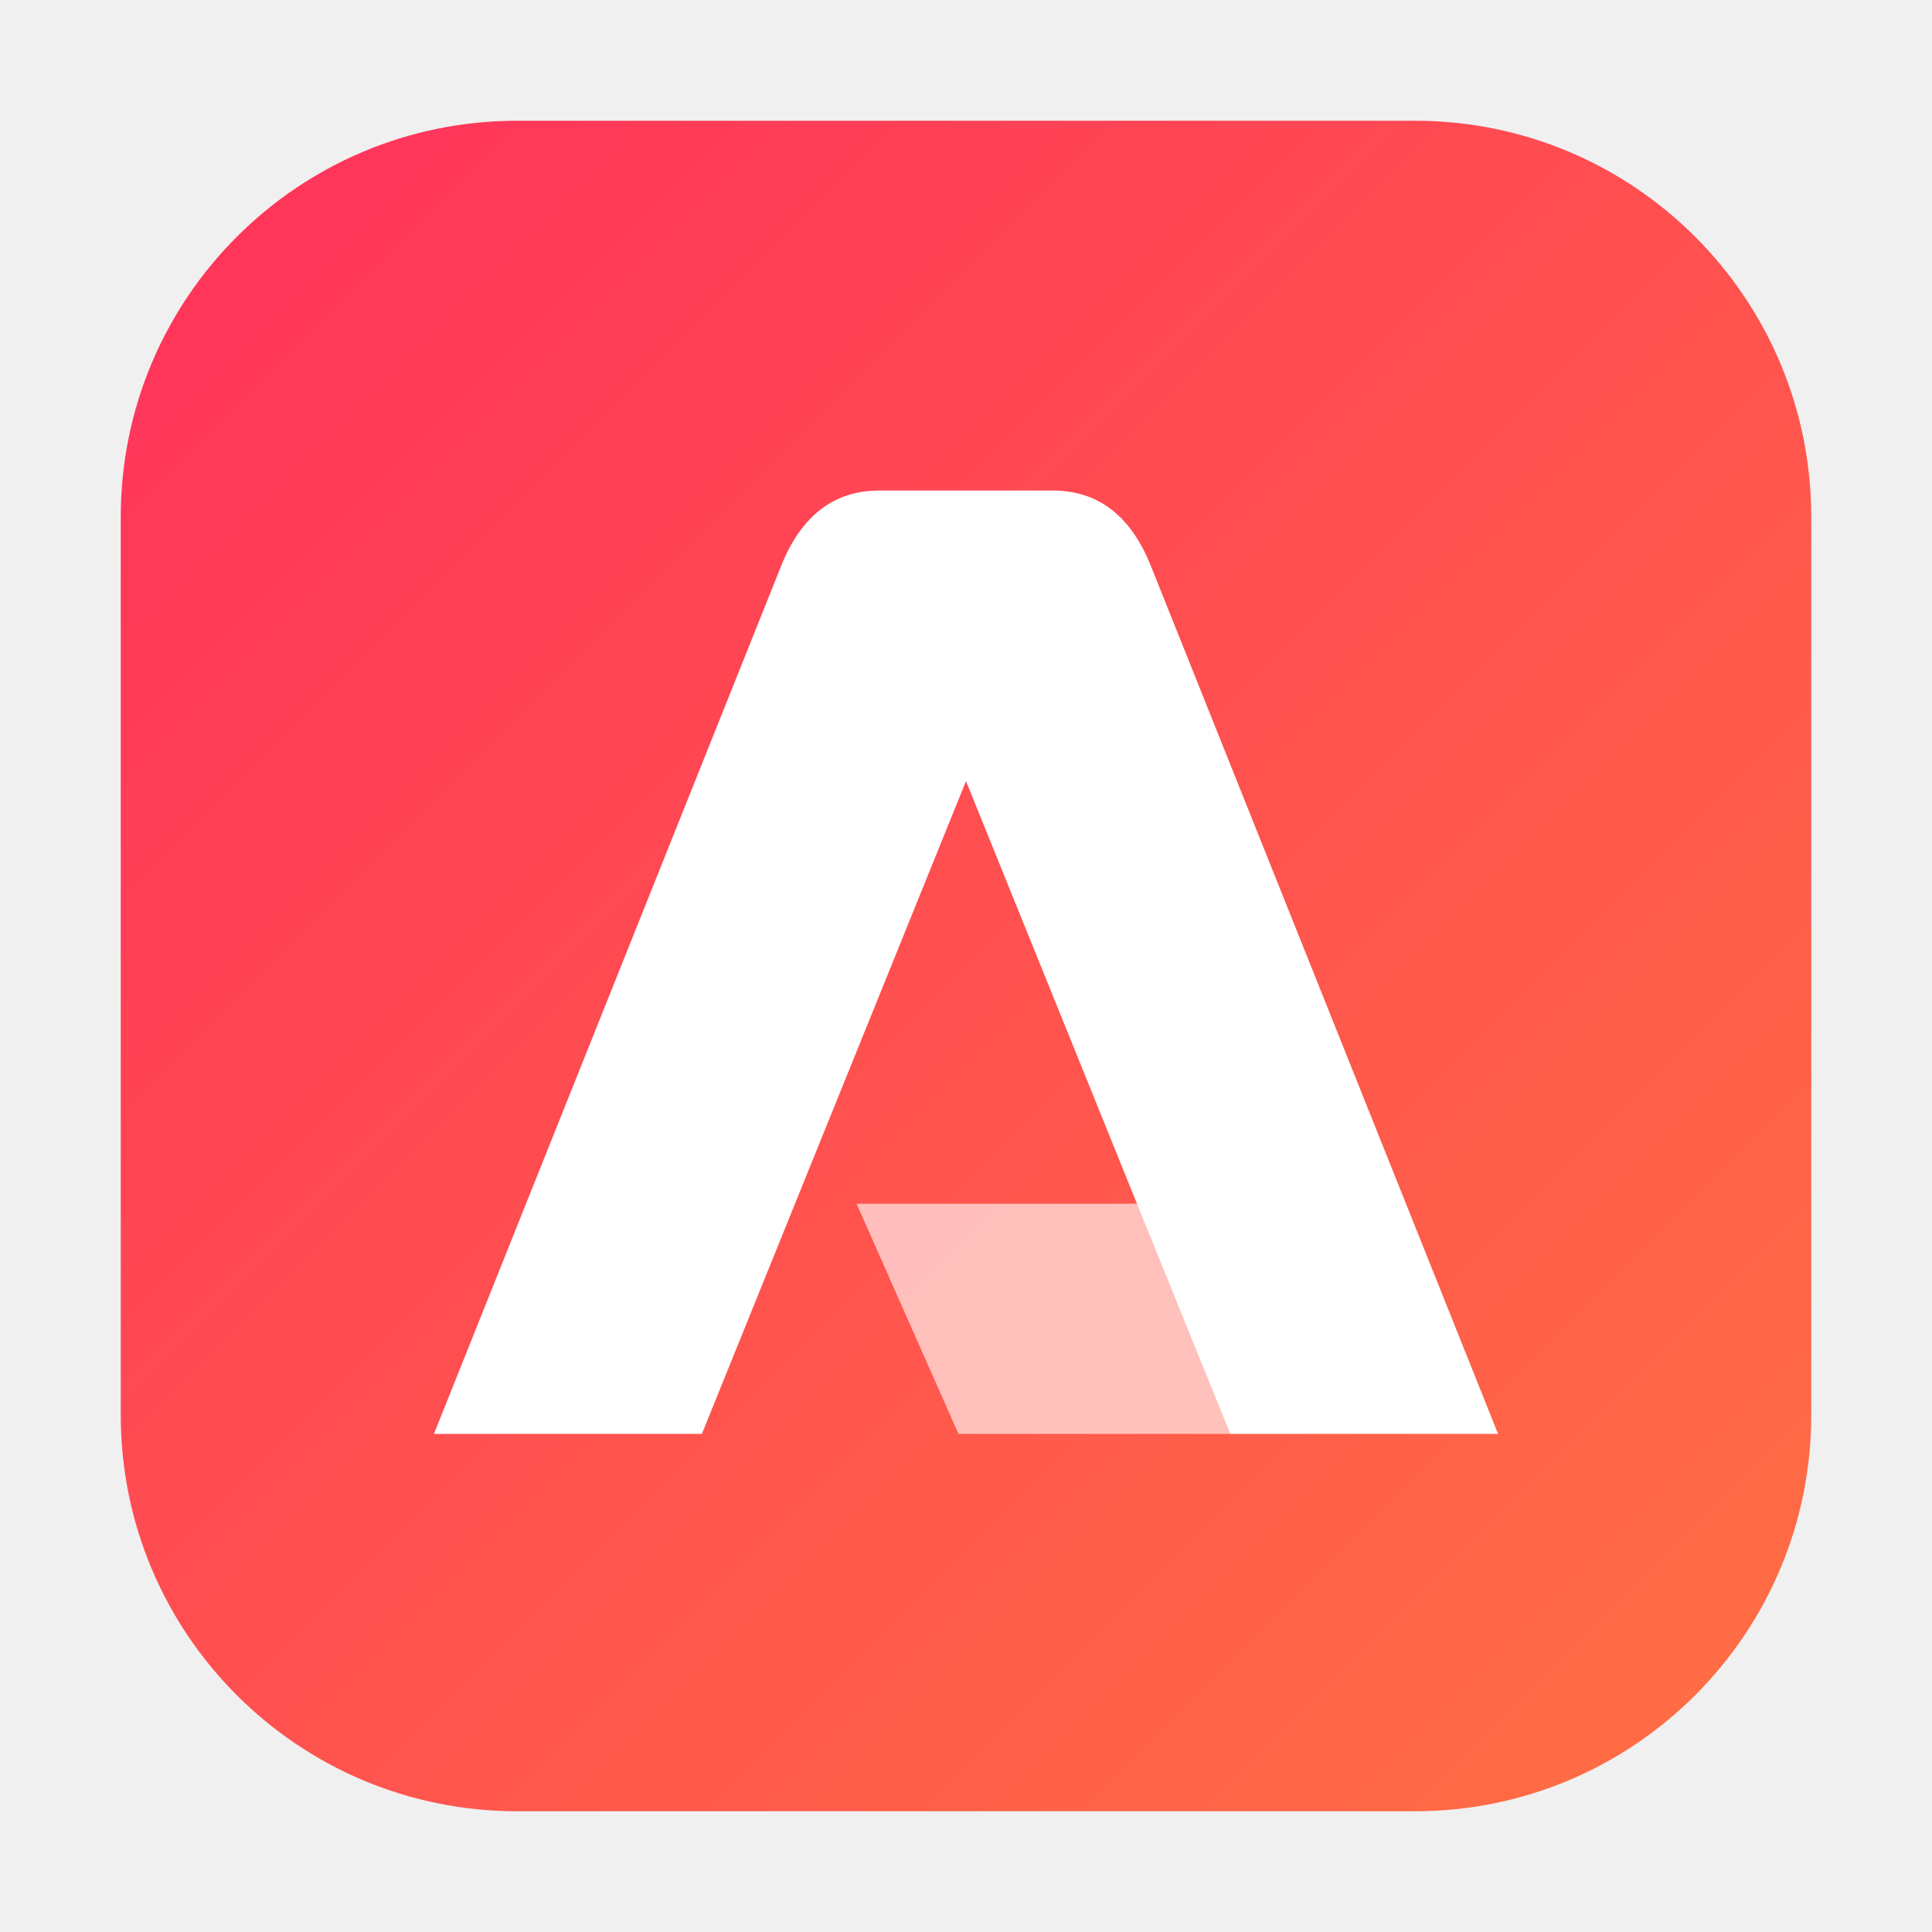
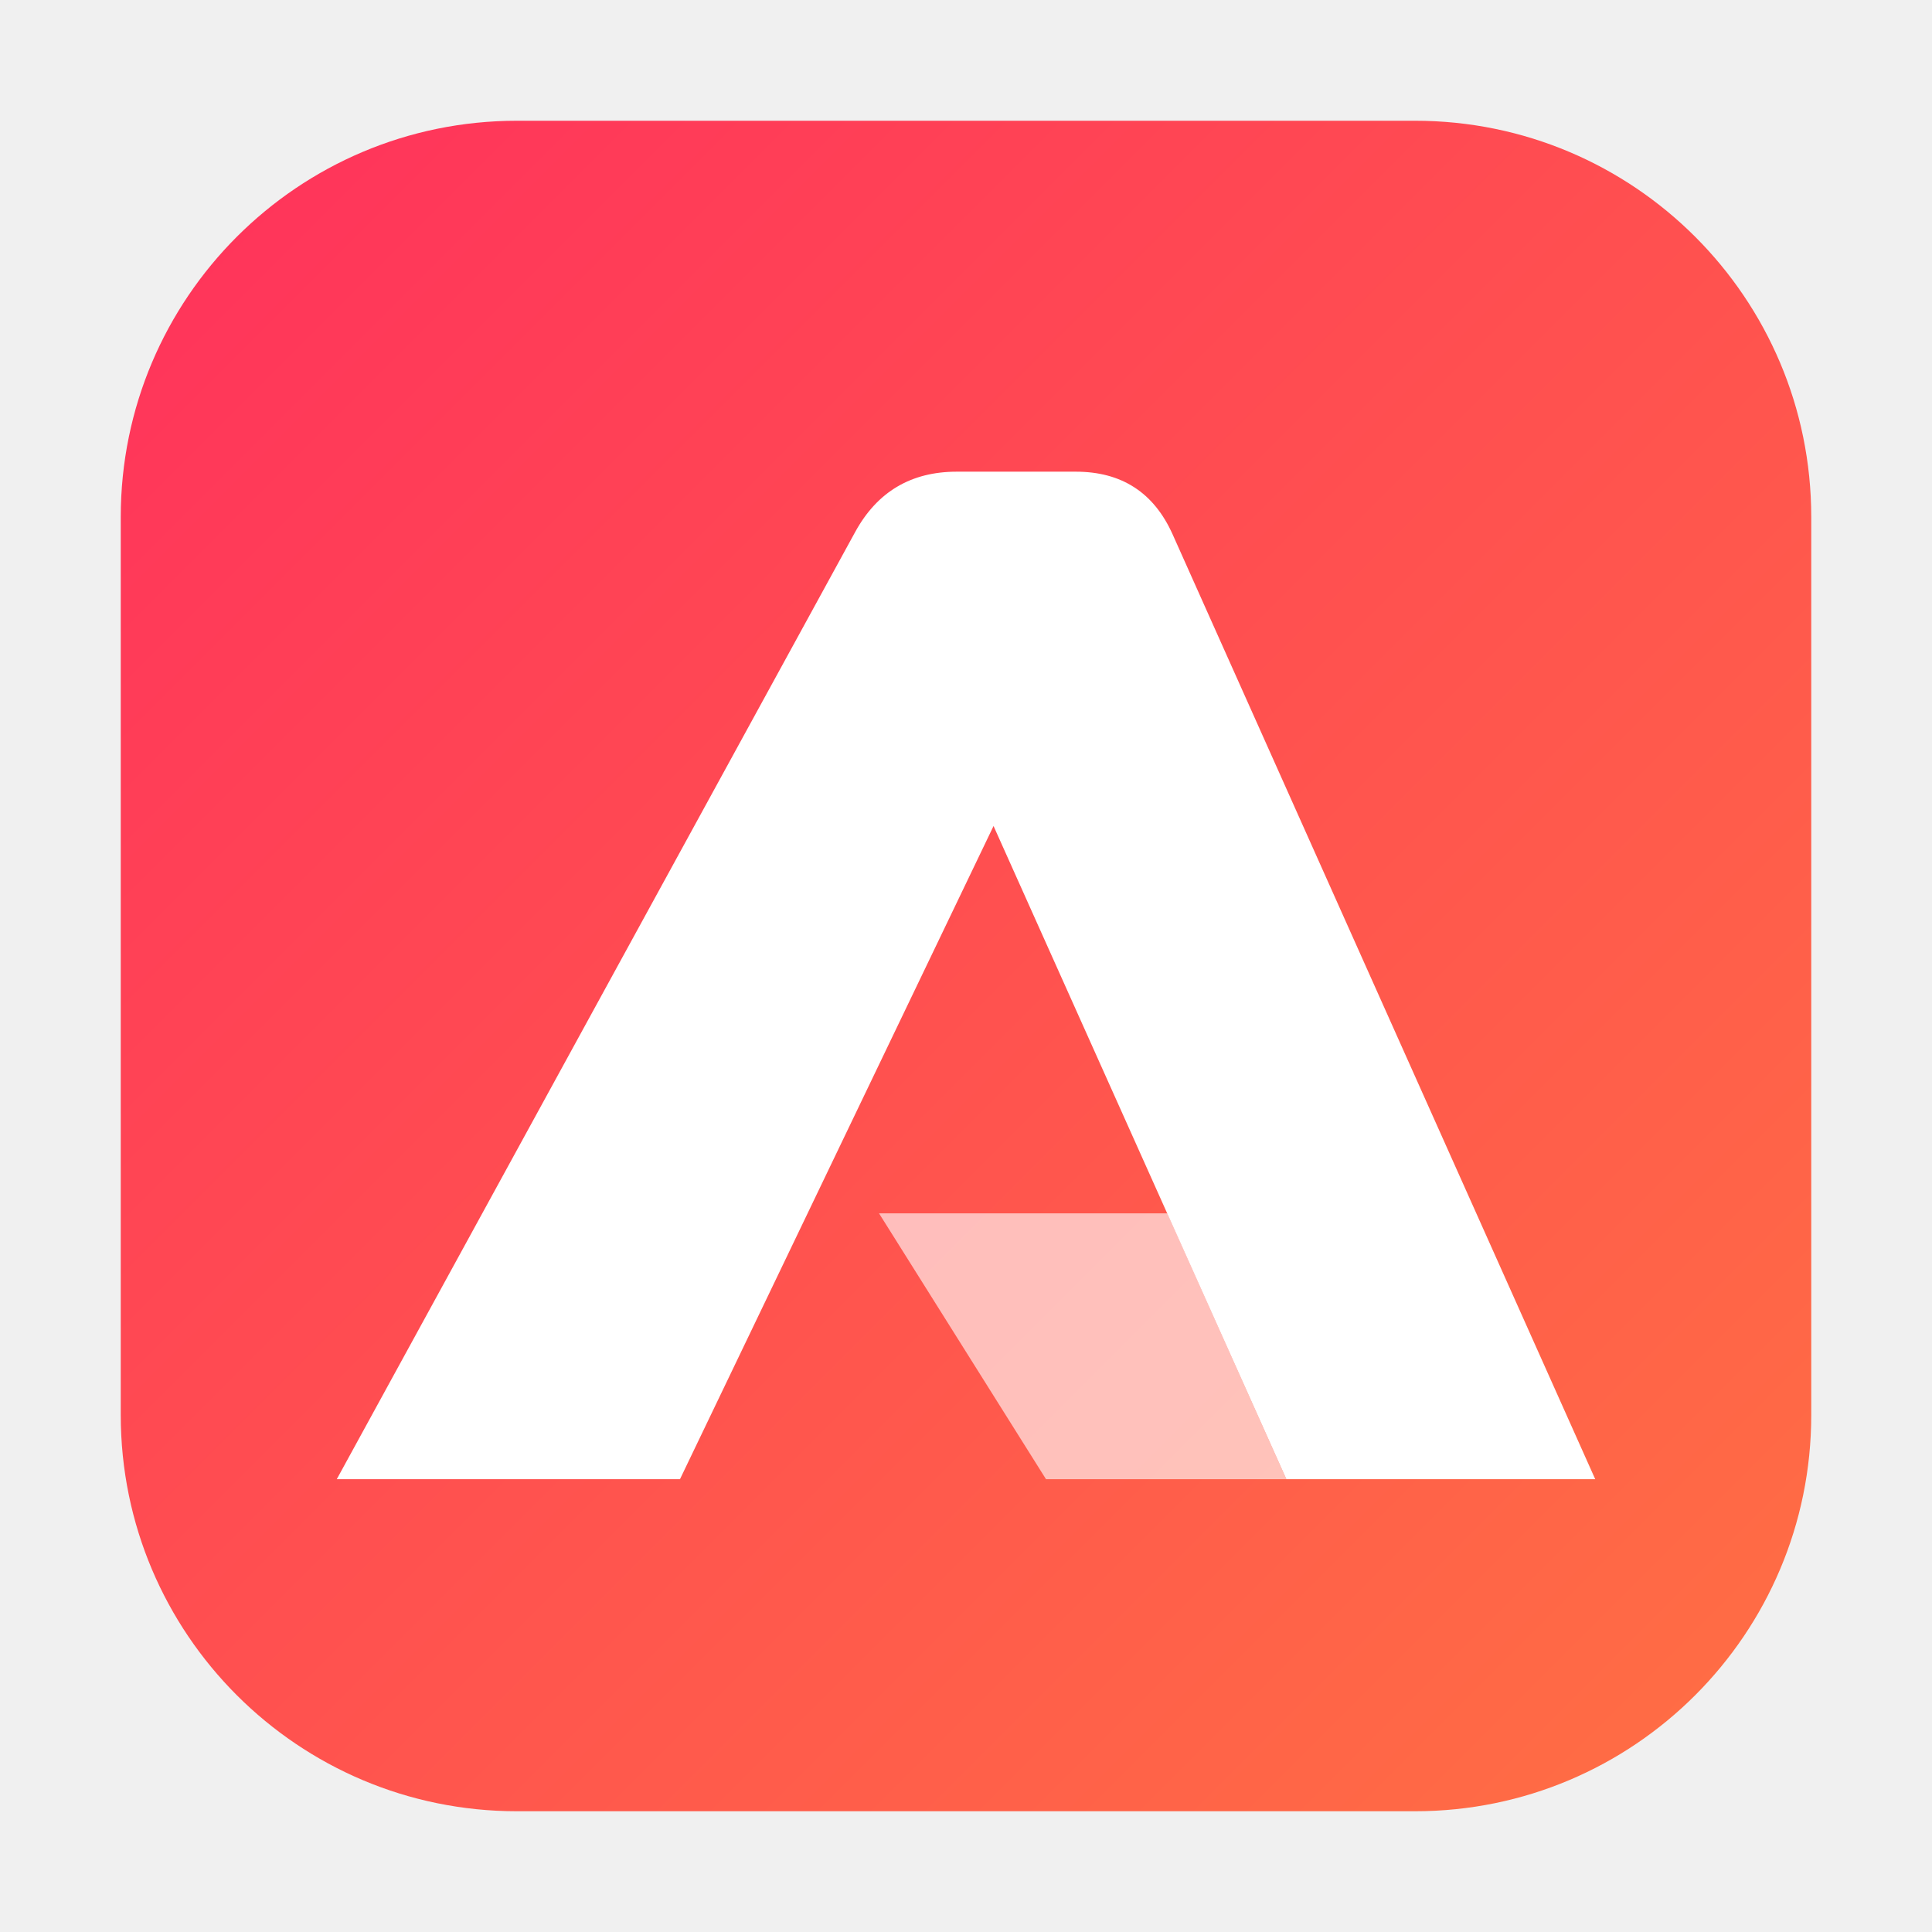
<svg xmlns="http://www.w3.org/2000/svg" width="1024" height="1024" viewBox="0 0 1024 1024">
  <defs>
    <linearGradient id="g" x1="0" y1="0" x2="1" y2="1">
      <stop offset="0" stop-color="#FF315C" />
      <stop offset="1" stop-color="#FF7043" />
    </linearGradient>
  </defs>
  <rect x="64" y="64" width="896" height="896" rx="210" fill="url(#g)" />
-   <path d="M230 760 L414 300 Q430 260 466 260 H558 Q594 260 610 300 L794 760 H652 L512 414 L372 760 Z" fill="#FFFFFF" />
-   <path d="M454 638 H603 L652 760 H508 Z" fill="#FFFFFF" fill-opacity=".62" />
+   <path d="M178.5 784 L453.3 281.9 Q470.8 250 507.1 250 L570.2 250 Q606.6 250 621.5 283.2 L845.5 784 L681.8 784 L526.6 437.8 L360.4 784 Z" fill="#FFFFFF" />
+   <path d="M465.9 643.1 L618.7 643.1 L681.8 784 L554.4 784 Z" fill="#FFFFFF" fill-opacity=".62" />
</svg>
